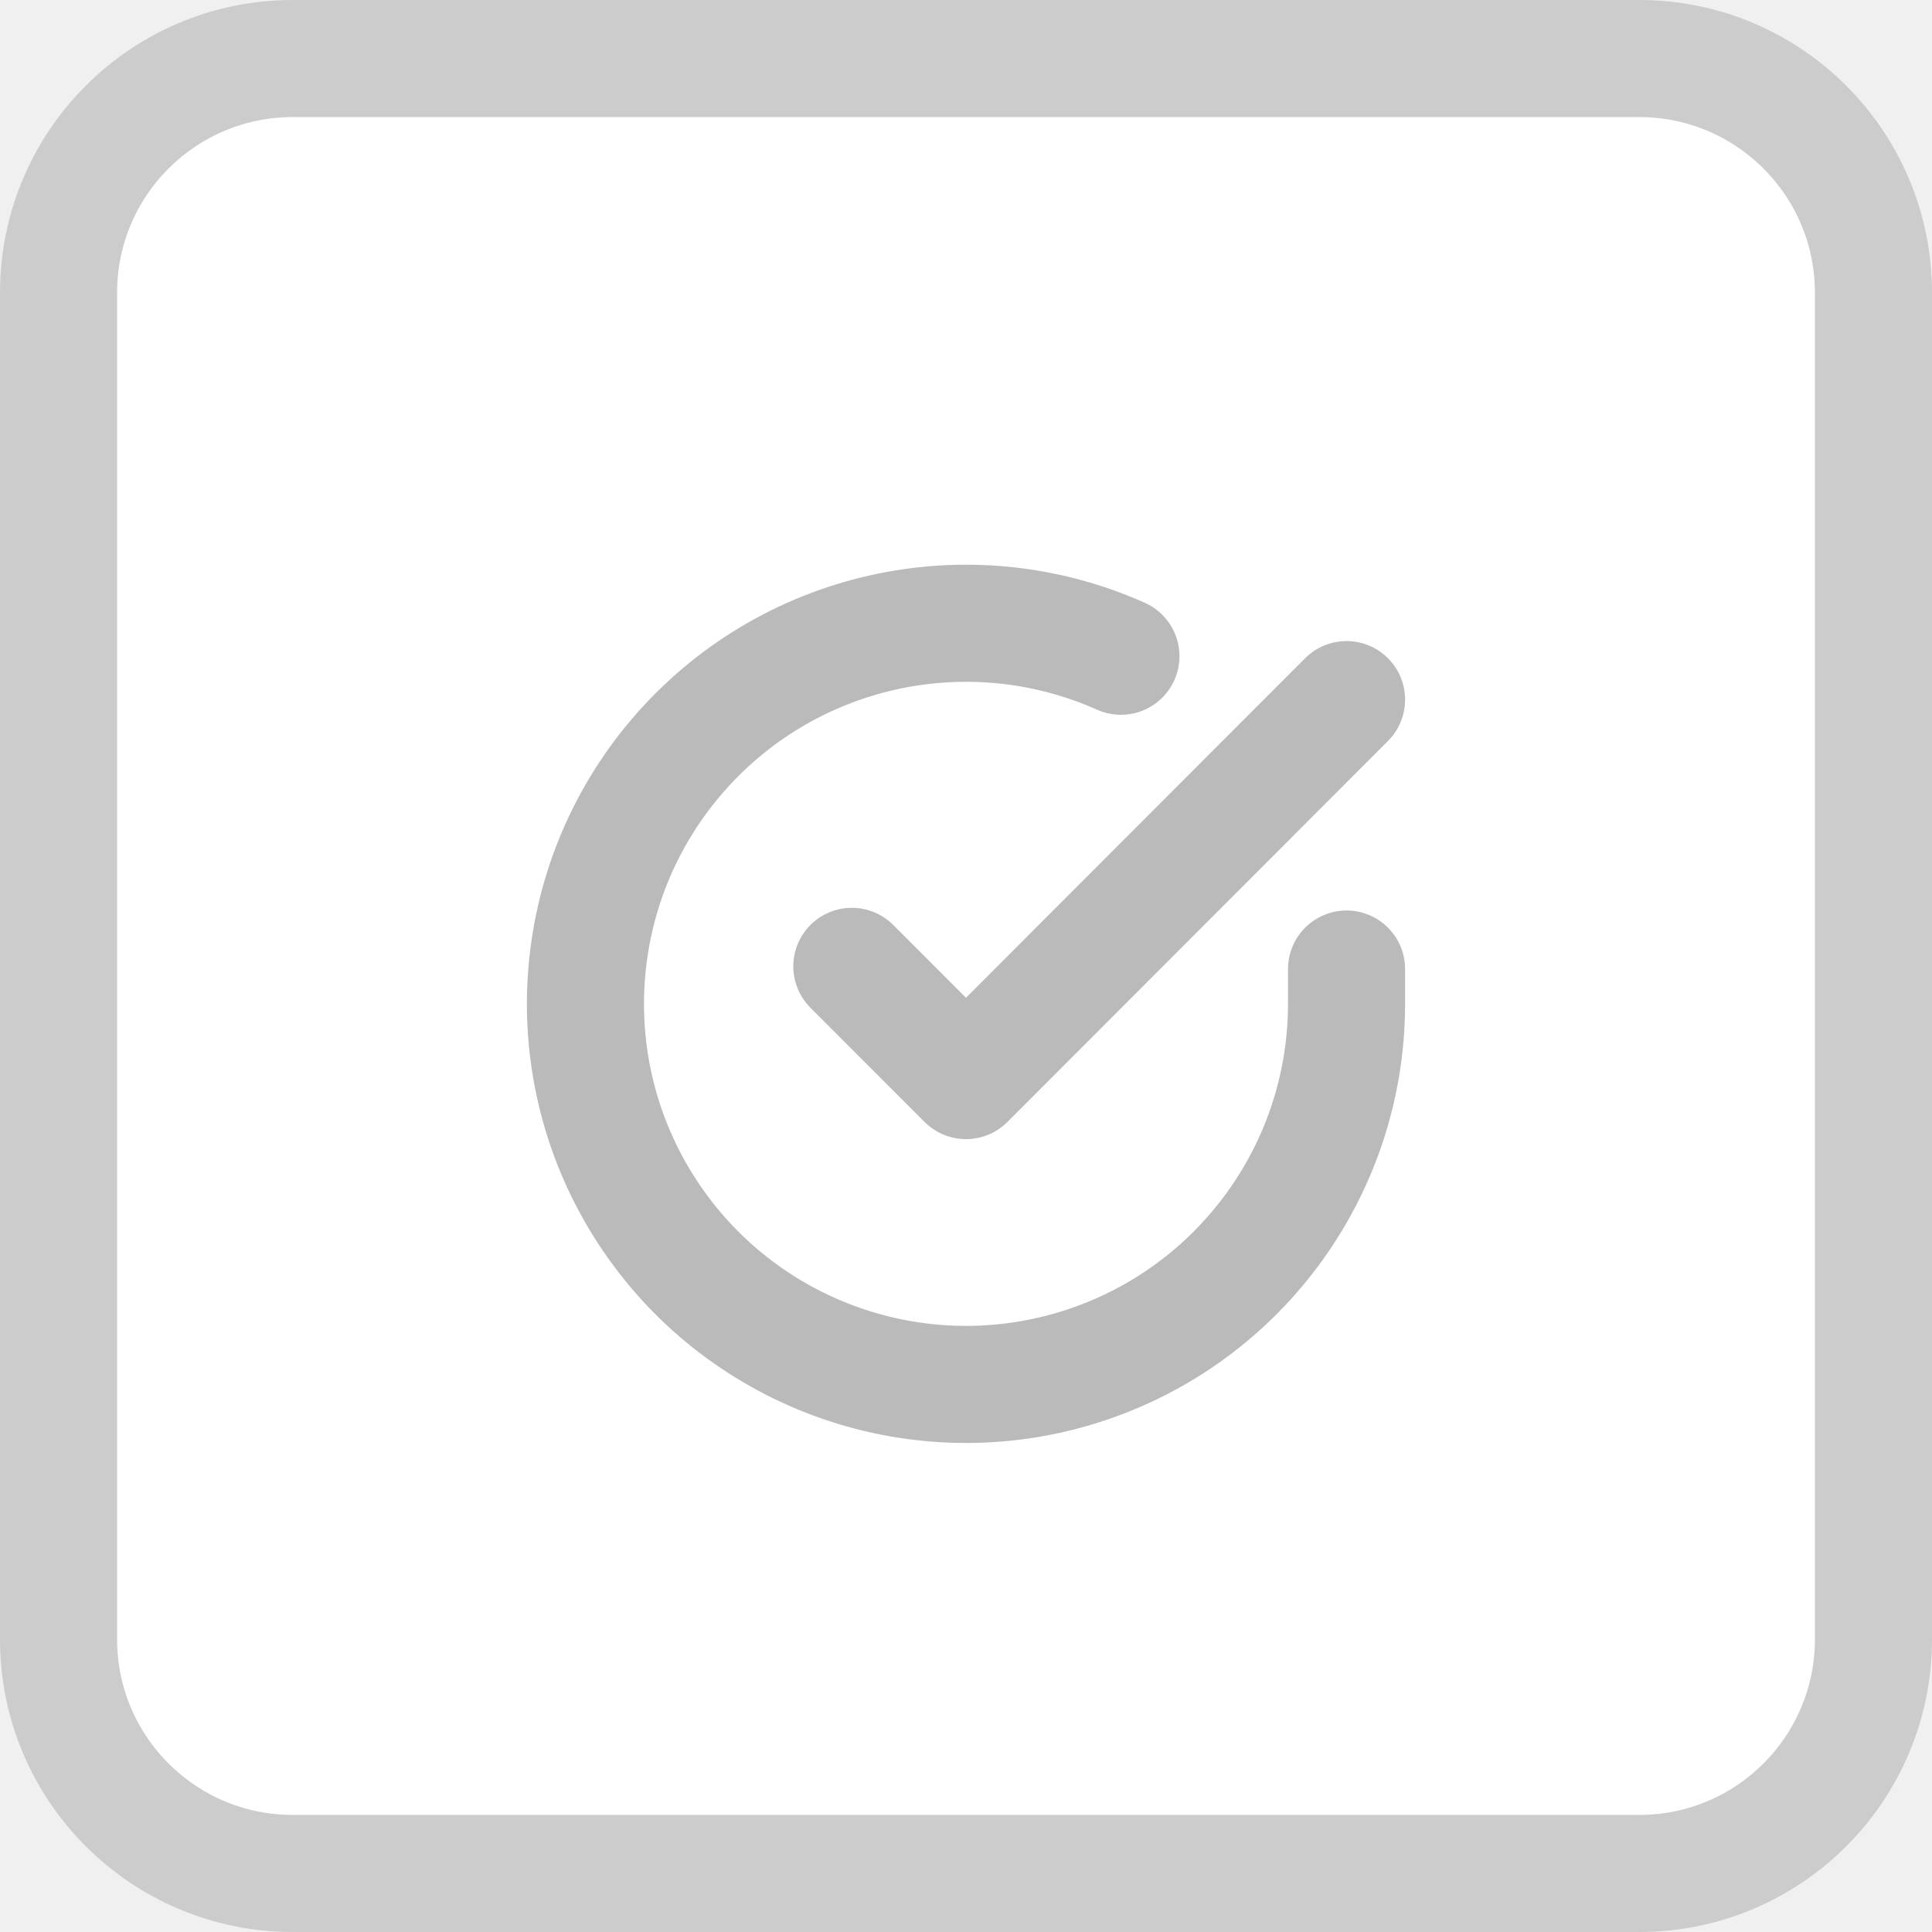
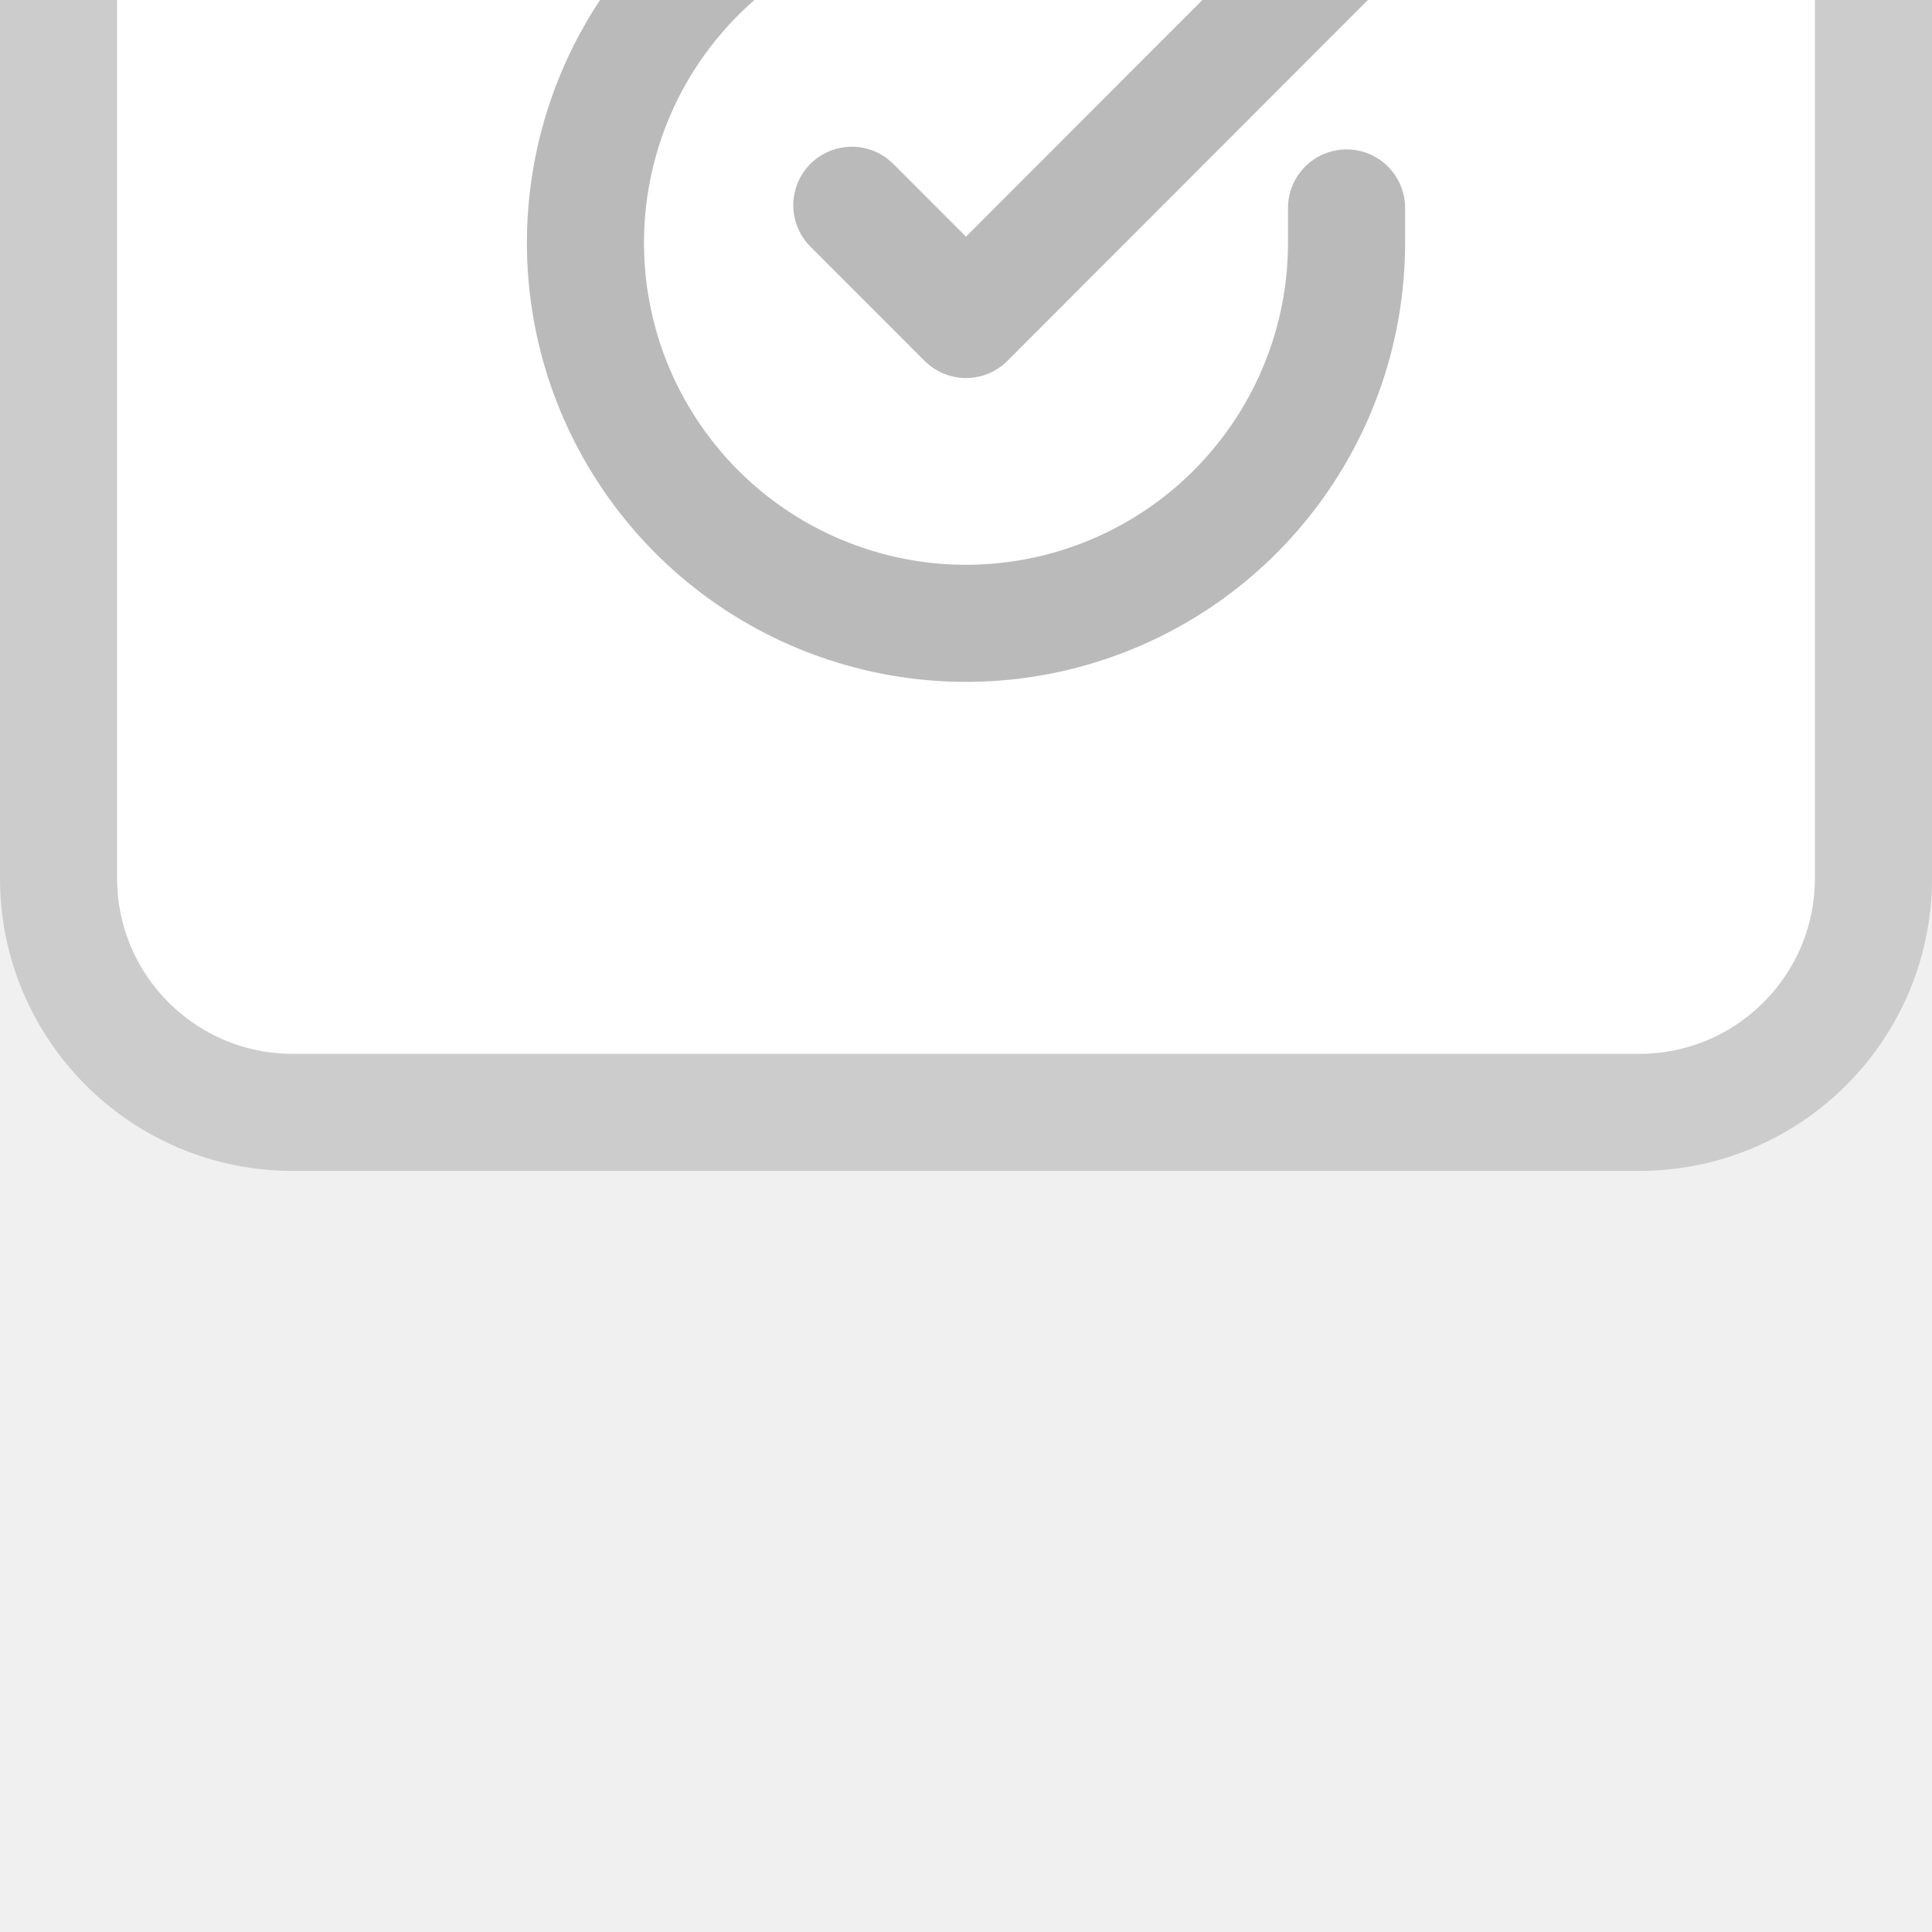
<svg xmlns="http://www.w3.org/2000/svg" width="33px" height="33px" viewBox="0 0 33 33" version="1.1">
  <defs />
  <g id="Page-1" stroke="none" stroke-width="1" fill="none" fill-rule="evenodd">
    <g id="Contract-Details-Add-Apps" transform="translate(-870, -406)" stroke-width="2">
      <g id="popup" transform="translate(451, 185)">
        <g id="all-apps-[0v]" transform="translate(30, 207)">
          <g id="Group-6">
-             <g id="check-inactive" transform="translate(389, 14)">
+             <g id="check-inactive" transform="translate(389, 1)">
              <rect id="Rectangle-10" stroke="#CCCCCC" fill="#FFFFFF" x="1" y="1" width="31" height="31" rx="4" />
              <g id="check-circle" transform="translate(10, 10)" stroke="#BABABA" stroke-linecap="round" stroke-linejoin="round">
                <path d="M13,6.552 L13,7.15 C12.998,10.029 11.103,12.563 8.343,13.38 C5.582,14.196 2.614,13.099 1.047,10.684 C-0.52,8.269 -0.311,5.111 1.559,2.923 C3.429,0.735 6.516,0.037 9.146,1.209" id="Shape" />
                <polyline id="Shape" points="13 1.95 6.5 8.457 4.55 6.506" />
              </g>
            </g>
          </g>
        </g>
      </g>
    </g>
  </g>
</svg>
